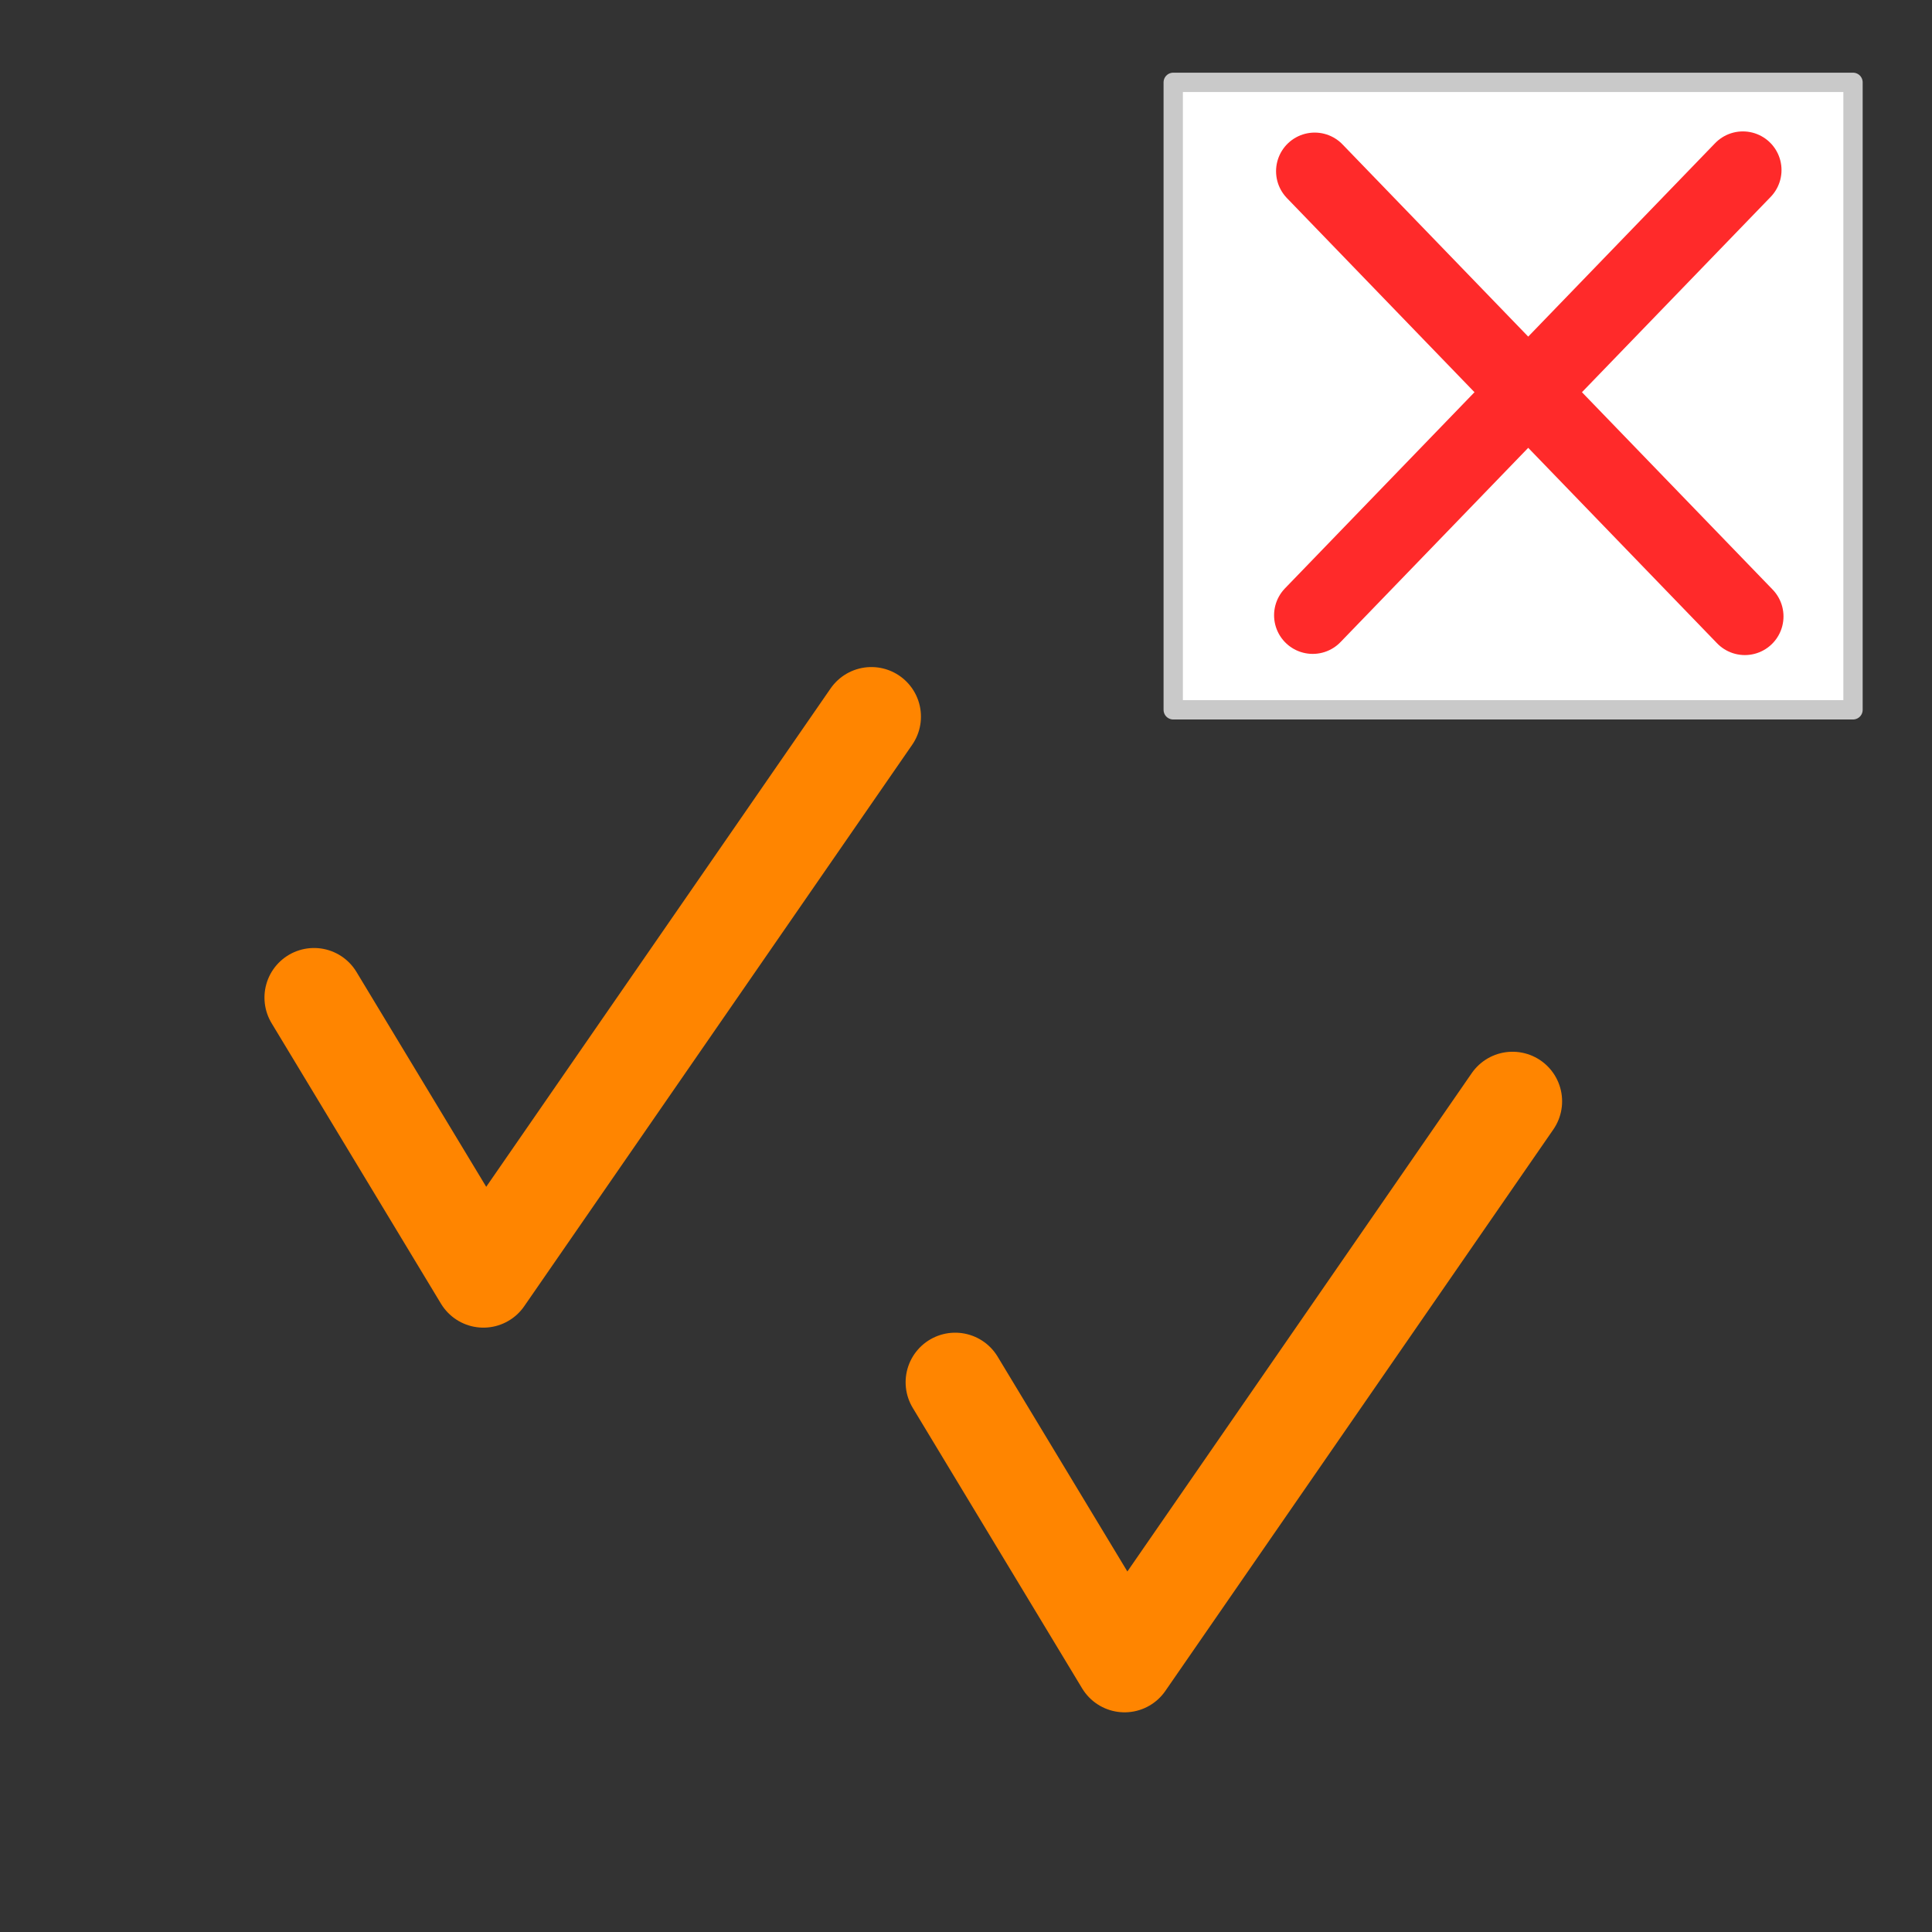
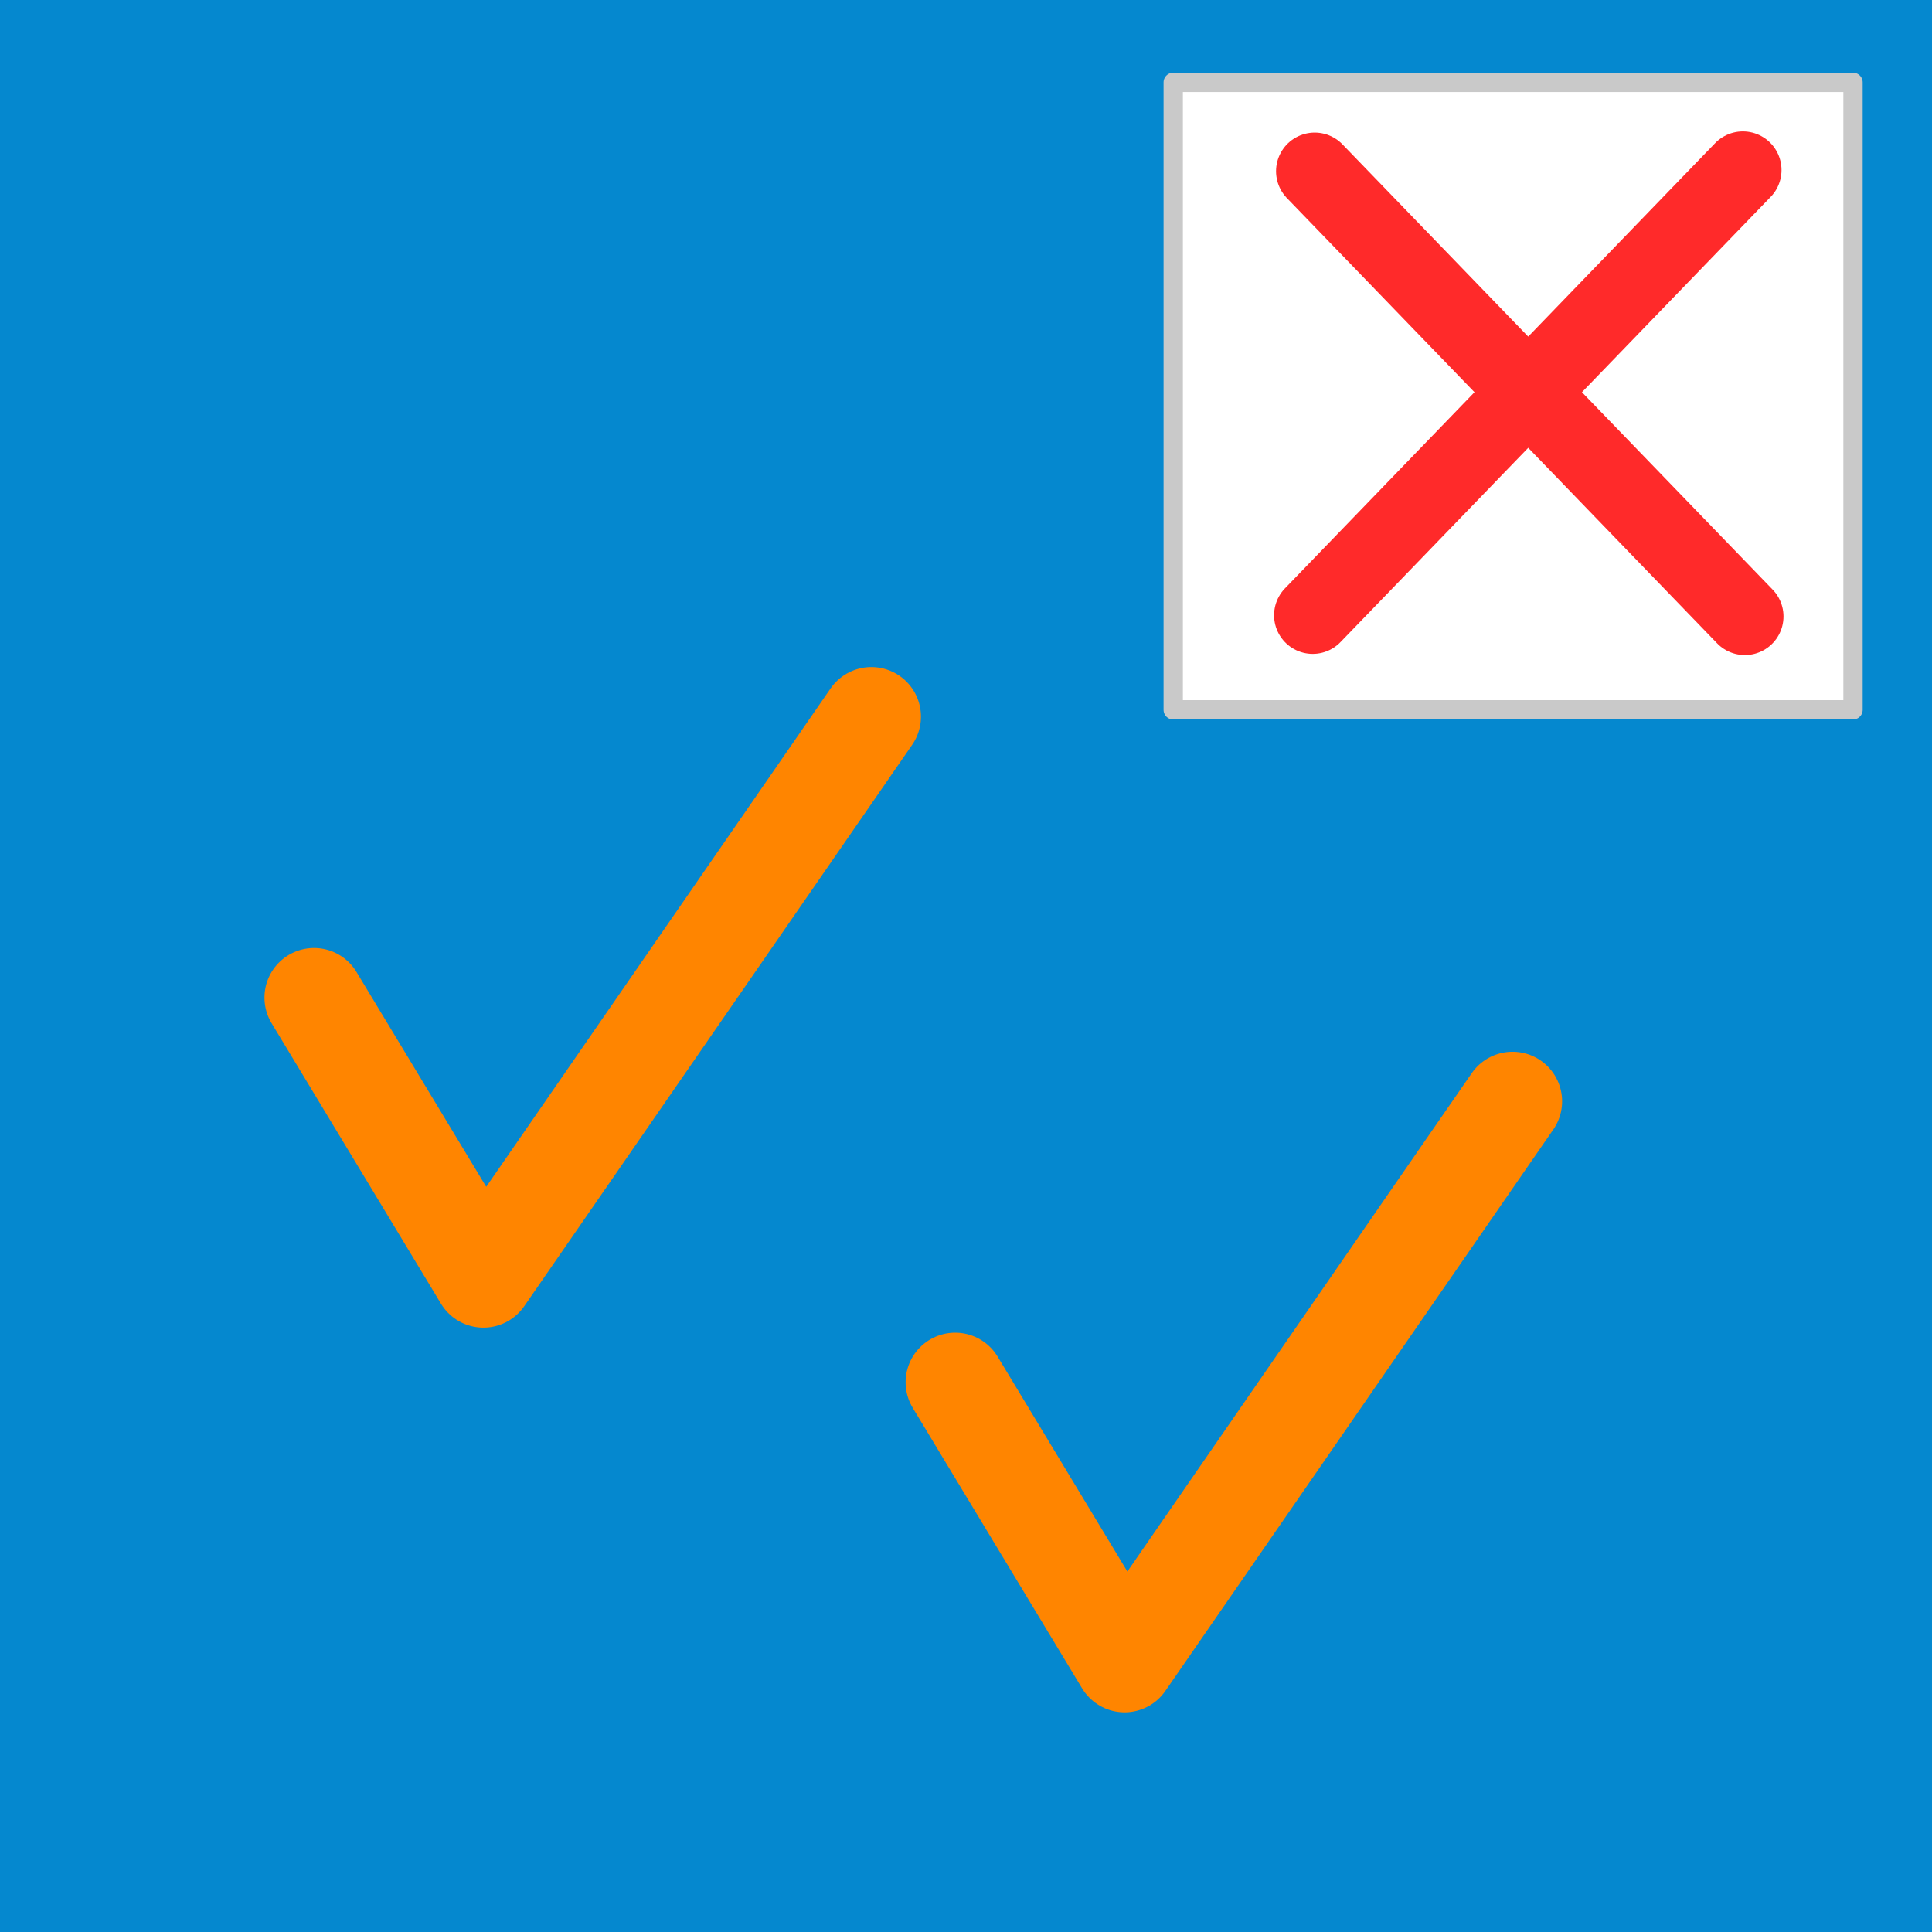
<svg xmlns="http://www.w3.org/2000/svg" width="200mm" height="200mm" viewBox="0 0 200 200" version="1.1" id="svg36">
  <defs id="defs33">
    <linearGradient id="linearGradient17391">
      <stop style="stop-color:#ff2a04;stop-opacity:1;" offset="0" id="stop17387" />
      <stop style="stop-color:#ff2a04;stop-opacity:0;" offset="1" id="stop17389" />
    </linearGradient>
    <linearGradient id="linearGradient1137">
      <stop style="stop-color:#333333;stop-opacity:1;" offset="0" id="stop1135" />
    </linearGradient>
  </defs>
  <g id="layer1" style="display:none" />
  <g id="layer2" style="display:inline">
-     <rect style="opacity:1;fill:#333333;fill-opacity:1;fill-rule:evenodd;stroke:#333333;stroke-width:4;stroke-opacity:1;stroke-miterlimit:4;stroke-dasharray:none" id="rect1472" width="196" height="196" x="2" y="2" />
+     <rect style="opacity:1;fill:#0588CF;fill-opacity:1;fill-rule:evenodd;stroke:#0588CF;stroke-width:4;stroke-opacity:1;stroke-miterlimit:4;stroke-dasharray:none" id="rect1472" width="196" height="196" x="2" y="2" />
    <rect style="display:inline;fill:#ffffff;fill-opacity:1;fill-rule:evenodd;stroke:#c9c9c9;stroke-width:2;stroke-linejoin:round;stroke-miterlimit:4;stroke-dasharray:none;stroke-opacity:1" id="rect32005" width="70.371" height="64.957" x="121.452" y="8.524" />
    <path style="fill:none;stroke:#ff2a2a;stroke-width:8;stroke-linecap:round;stroke-linejoin:miter;stroke-miterlimit:4;stroke-dasharray:none;stroke-opacity:1" d="M 180.422,17.603 135.892,63.691" id="path990" />
    <path style="display:inline;fill:none;stroke:#ff2a2a;stroke-width:8;stroke-linecap:round;stroke-linejoin:miter;stroke-miterlimit:4;stroke-dasharray:none;stroke-opacity:1" d="m 136.097,17.725 44.53,46.088" id="path990-4" />
    <path style="display:inline;fill:none;stroke:#ff8500;stroke-width:10.264;stroke-linecap:round;stroke-linejoin:round;stroke-miterlimit:4;stroke-dasharray:none;stroke-opacity:1" d="M 32.509,103.268 50.043,132.305 90.205,74.185" id="path5896" />
    <path style="display:inline;fill:none;stroke:#ff8500;stroke-width:10.264;stroke-linecap:round;stroke-linejoin:round;stroke-miterlimit:4;stroke-dasharray:none;stroke-opacity:1" d="m 98.881,143.091 17.534,29.036 40.162,-58.119" id="path5896-3" />
  </g>
  <g id="layer3" style="display:inline" />
</svg>
